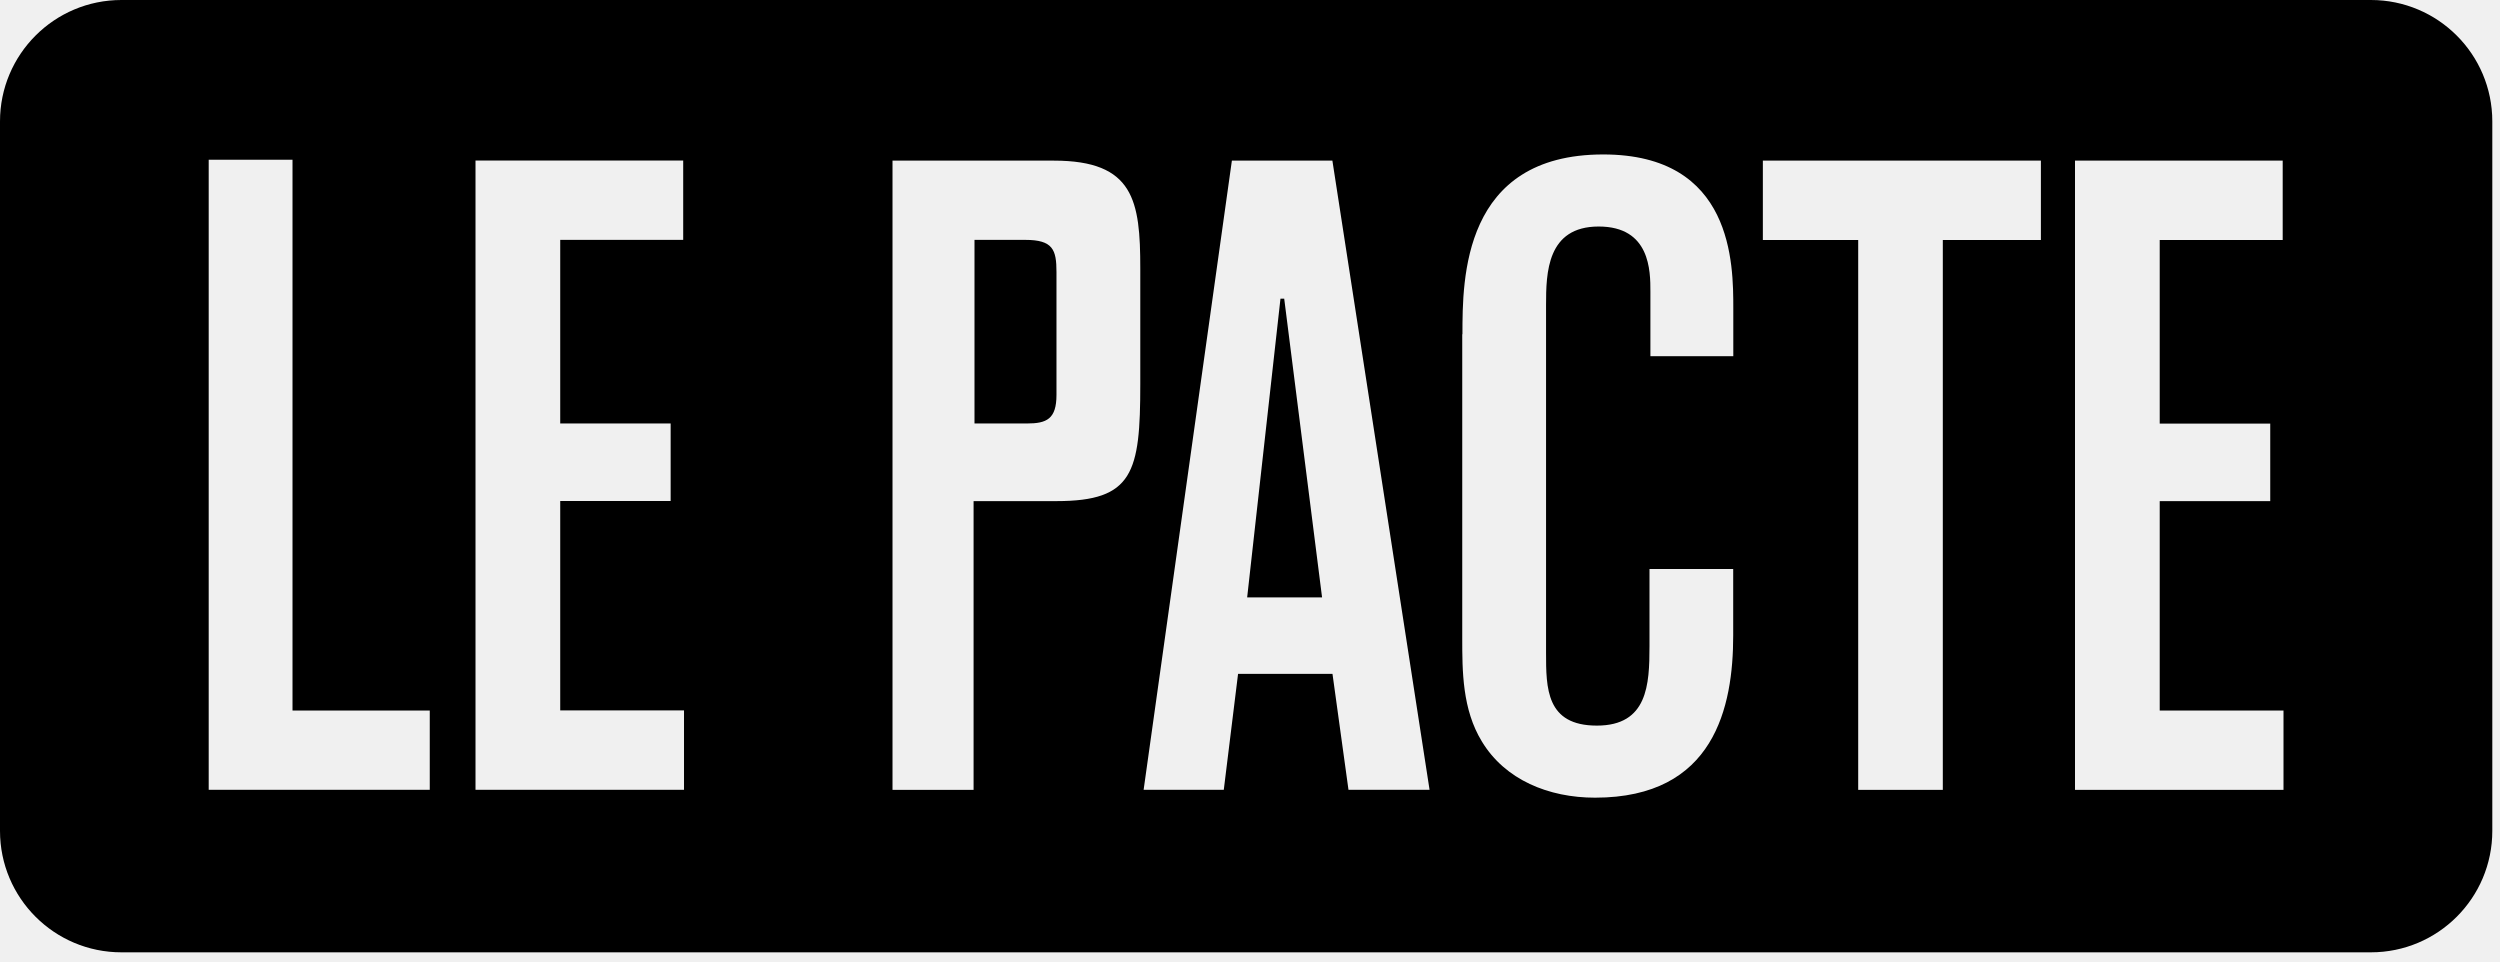
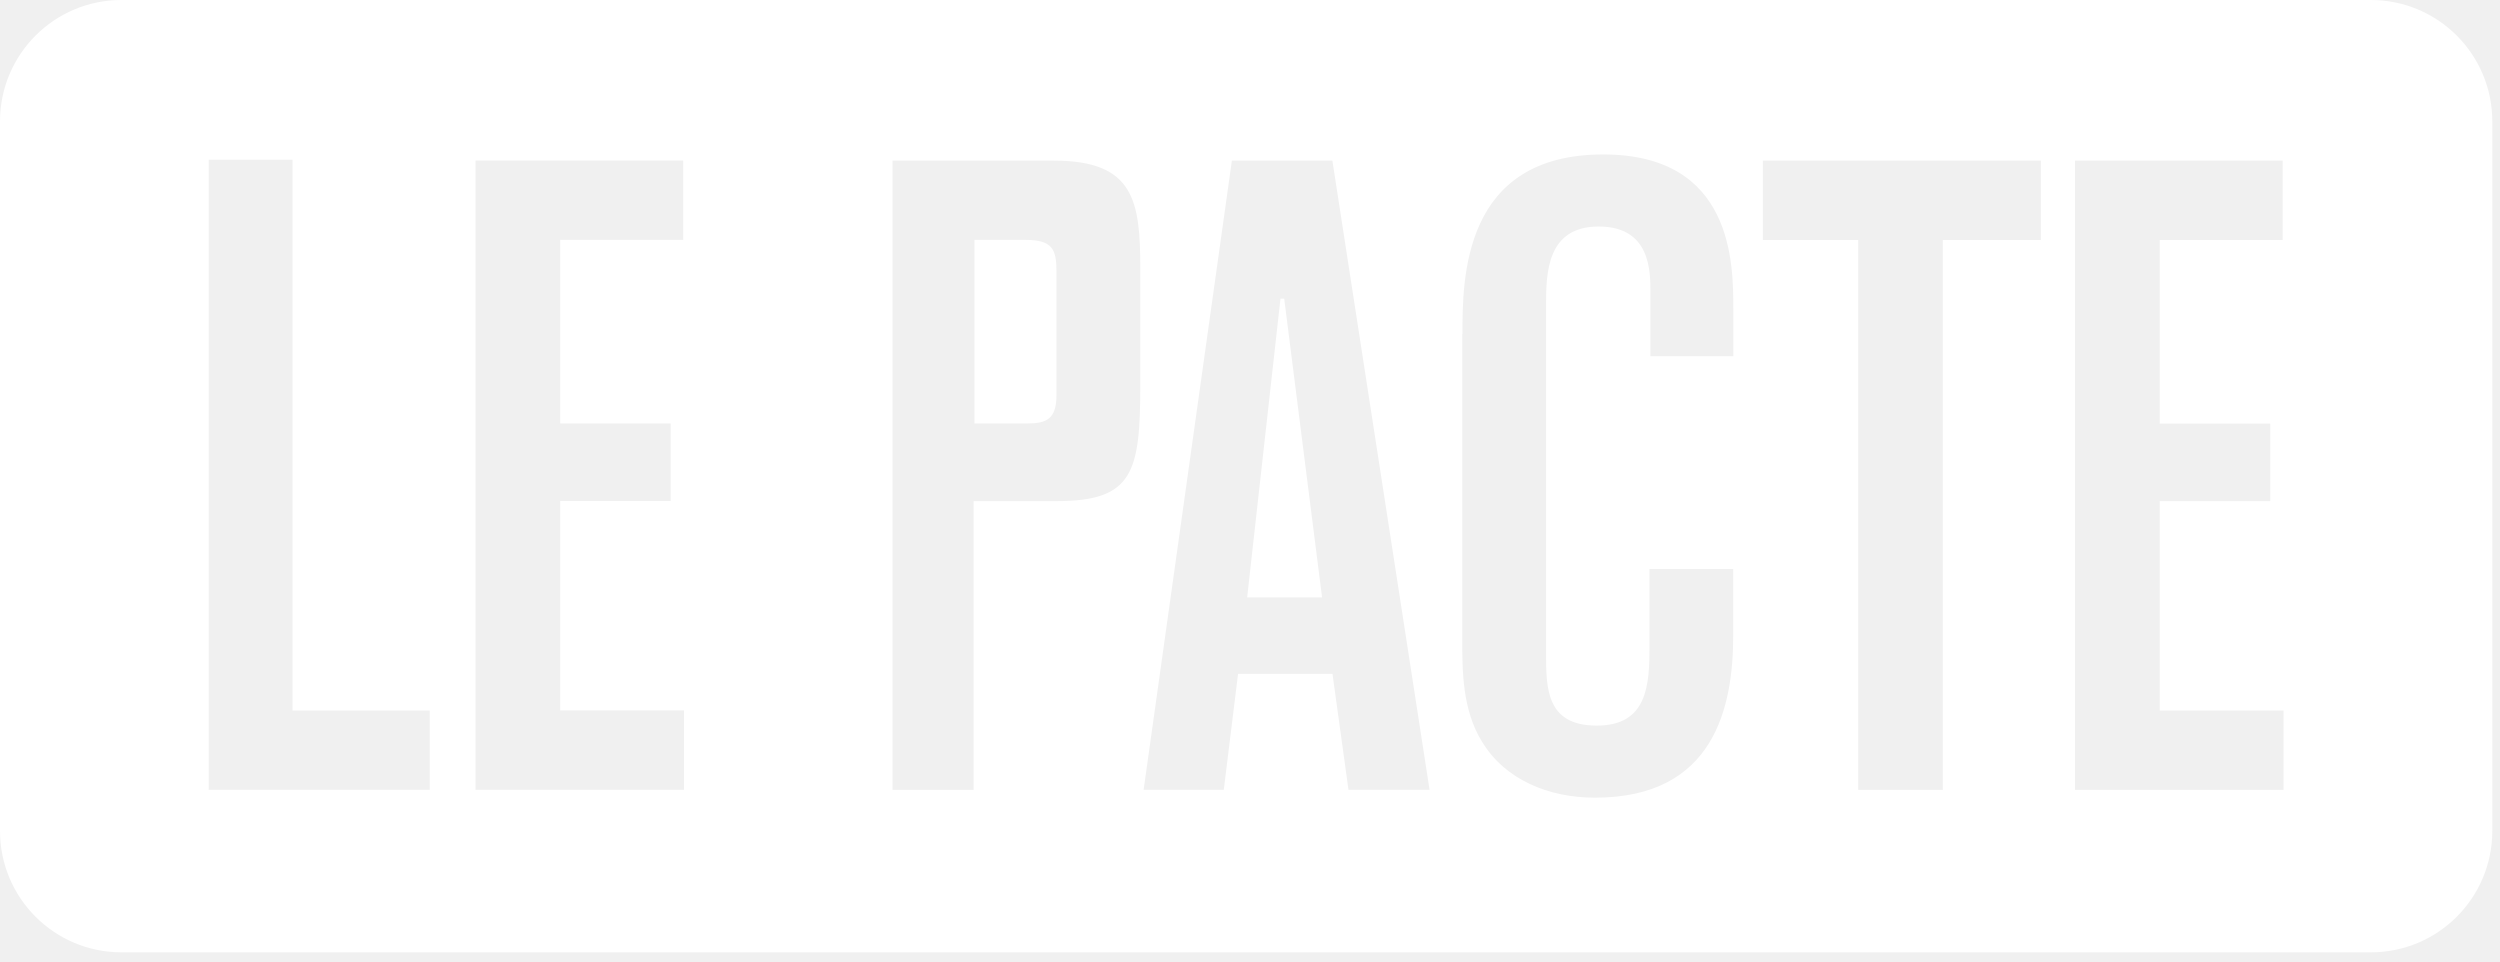
<svg xmlns="http://www.w3.org/2000/svg" class="nav_logo" fill="none" viewBox="0 0 247 95" width="100%">
  <g clip-path="url(#clip0_5_5)">
-     <path d="M126.88 29.51H126.51L123.22 59.02H130.62L126.88 29.51ZM126.88 29.51H126.51L123.22 59.02H130.62L126.88 29.51ZM101.3 23.7H96.28V41.84H101.47C103.41 41.84 104.38 41.4 104.38 39.02V26.87C104.38 24.67 104.03 23.7 101.3 23.7ZM126.88 29.51H126.51L123.22 59.02H130.62L126.88 29.51ZM126.88 29.51H126.51L123.22 59.02H130.62L126.88 29.51ZM101.3 23.7H96.28V41.84H101.47C103.41 41.84 104.38 41.4 104.38 39.02V26.87C104.38 24.67 104.03 23.7 101.3 23.7ZM234.24 0H12C5.37 0 0 5.37 0 12V82.09C0 88.72 5.37 94.09 12 94.09H234.24C240.87 94.09 246.24 88.72 246.24 82.09V12C246.24 5.37 240.87 0 234.24 0ZM42.46 78.03H20.62V15.78H28.9V70.2H42.46V78.03ZM67.58 78.03H46.98V15.86H67.5V23.7H55.35V41.84H66.26V49.5H55.35V70.19H67.58V78.03ZM112.66 37.97C112.66 46.69 111.96 49.51 104.38 49.51H96.19V78.04H88.18V15.87H104.12C112.04 15.87 112.66 19.83 112.66 26.53V37.97ZM133.23 78.03L131.65 66.58H122.32L120.91 78.03H112.99L121.71 15.87H131.64L141.24 78.03H133.23ZM171.25 35.19H163.06V28.81C163.06 26.79 163.06 22.38 157.95 22.38C152.84 22.38 152.75 26.96 152.75 30.13V64.47C152.75 67.99 152.75 71.69 157.77 71.69C162.79 71.69 162.97 67.64 162.97 63.85V56.22H171.24V62.79C171.24 69.84 169.39 78.81 157.59 78.81C153.01 78.81 148.7 77.05 146.41 73.26C144.47 70.09 144.47 66.3 144.47 63.04V33.01L144.49 33.04C144.49 27.58 144.49 15.26 158.4 15.26C171.25 15.26 171.25 26.09 171.25 30.49V35.19ZM201.64 23.71H191.95V78.04H183.59V23.71H174.17V15.87H201.64V23.71ZM225.61 78.04H205.01V15.87H225.53V23.71H213.38V41.85H224.3V49.51H213.38V70.2H225.61V78.04ZM126.51 29.51L123.22 59.02H130.62L126.88 29.51H126.51ZM101.3 23.7H96.28V41.84H101.47C103.41 41.84 104.38 41.4 104.38 39.02V26.87C104.38 24.67 104.03 23.7 101.3 23.7ZM101.3 23.7H96.28V41.84H101.47C103.41 41.84 104.38 41.4 104.38 39.02V26.87C104.38 24.67 104.03 23.7 101.3 23.7ZM126.88 29.51H126.51L123.22 59.02H130.62L126.88 29.51ZM126.88 29.51H126.51L123.22 59.02H130.62L126.88 29.51ZM101.3 23.7H96.28V41.84H101.47C103.41 41.84 104.38 41.4 104.38 39.02V26.87C104.38 24.67 104.03 23.7 101.3 23.7Z" fill="currentColor" />
+     <path d="M126.88 29.51H126.51L123.22 59.02H130.62L126.88 29.51ZM126.88 29.51H126.51L123.22 59.02H130.62L126.88 29.51ZM101.3 23.7H96.28V41.84H101.47C103.41 41.84 104.38 41.4 104.38 39.02V26.87C104.38 24.67 104.03 23.7 101.3 23.7ZM126.88 29.51H126.51L123.22 59.02H130.62L126.88 29.51ZM126.88 29.51H126.51L123.22 59.02H130.62L126.88 29.51ZM101.3 23.7H96.28V41.84H101.47C103.41 41.84 104.38 41.4 104.38 39.02V26.87C104.38 24.67 104.03 23.7 101.3 23.7ZM234.24 0H12C5.37 0 0 5.37 0 12V82.09C0 88.72 5.37 94.09 12 94.09H234.24C240.87 94.09 246.24 88.72 246.24 82.09V12C246.24 5.37 240.87 0 234.24 0ZM42.46 78.03H20.62V15.78H28.9V70.2H42.46V78.03ZM67.58 78.03H46.98V15.86H67.5V23.7H55.35V41.84H66.26V49.5H55.35V70.19H67.58V78.03ZM112.66 37.97C112.66 46.69 111.96 49.51 104.38 49.51H96.19V78.04H88.18V15.87H104.12C112.04 15.87 112.66 19.83 112.66 26.53V37.97ZM133.23 78.03L131.65 66.58H122.32L120.91 78.03H112.99L121.71 15.87H131.64L141.24 78.03H133.23ZM171.25 35.19H163.06V28.81C163.06 26.79 163.06 22.38 157.95 22.38C152.84 22.38 152.75 26.96 152.75 30.13V64.47C152.75 67.99 152.75 71.69 157.77 71.69C162.79 71.69 162.97 67.64 162.97 63.85V56.22H171.24V62.79C171.24 69.84 169.39 78.81 157.59 78.81C153.01 78.81 148.7 77.05 146.41 73.26C144.47 70.09 144.47 66.3 144.47 63.04V33.01L144.49 33.04C144.49 27.58 144.49 15.26 158.4 15.26C171.25 15.26 171.25 26.09 171.25 30.49V35.19ZM201.64 23.71H191.95V78.04H183.59V23.71H174.17V15.87H201.64V23.71ZM225.61 78.04H205.01V15.87H225.53V23.71H213.38V41.85H224.3V49.51H213.38V70.2H225.61V78.04ZM126.51 29.51L123.22 59.02H130.62L126.88 29.51H126.51ZM101.3 23.7H96.28V41.84H101.47C103.41 41.84 104.38 41.4 104.38 39.02V26.87C104.38 24.67 104.03 23.7 101.3 23.7ZM101.3 23.7H96.28V41.84H101.47C103.41 41.84 104.38 41.4 104.38 39.02V26.87C104.38 24.67 104.03 23.7 101.3 23.7ZM126.88 29.51H126.51L123.22 59.02H130.62L126.88 29.51ZM126.88 29.51H126.51L123.22 59.02H130.62L126.88 29.51ZM101.3 23.7H96.28V41.84H101.47C103.41 41.84 104.38 41.4 104.38 39.02V26.87C104.38 24.67 104.03 23.7 101.3 23.7Z" fill="#ffffff" />
  </g>
  <defs>
    <clipPath id="clip0_5_5">
      <rect fill="currentColor" height="94.09" width="246.24" />
    </clipPath>
  </defs>
</svg>
